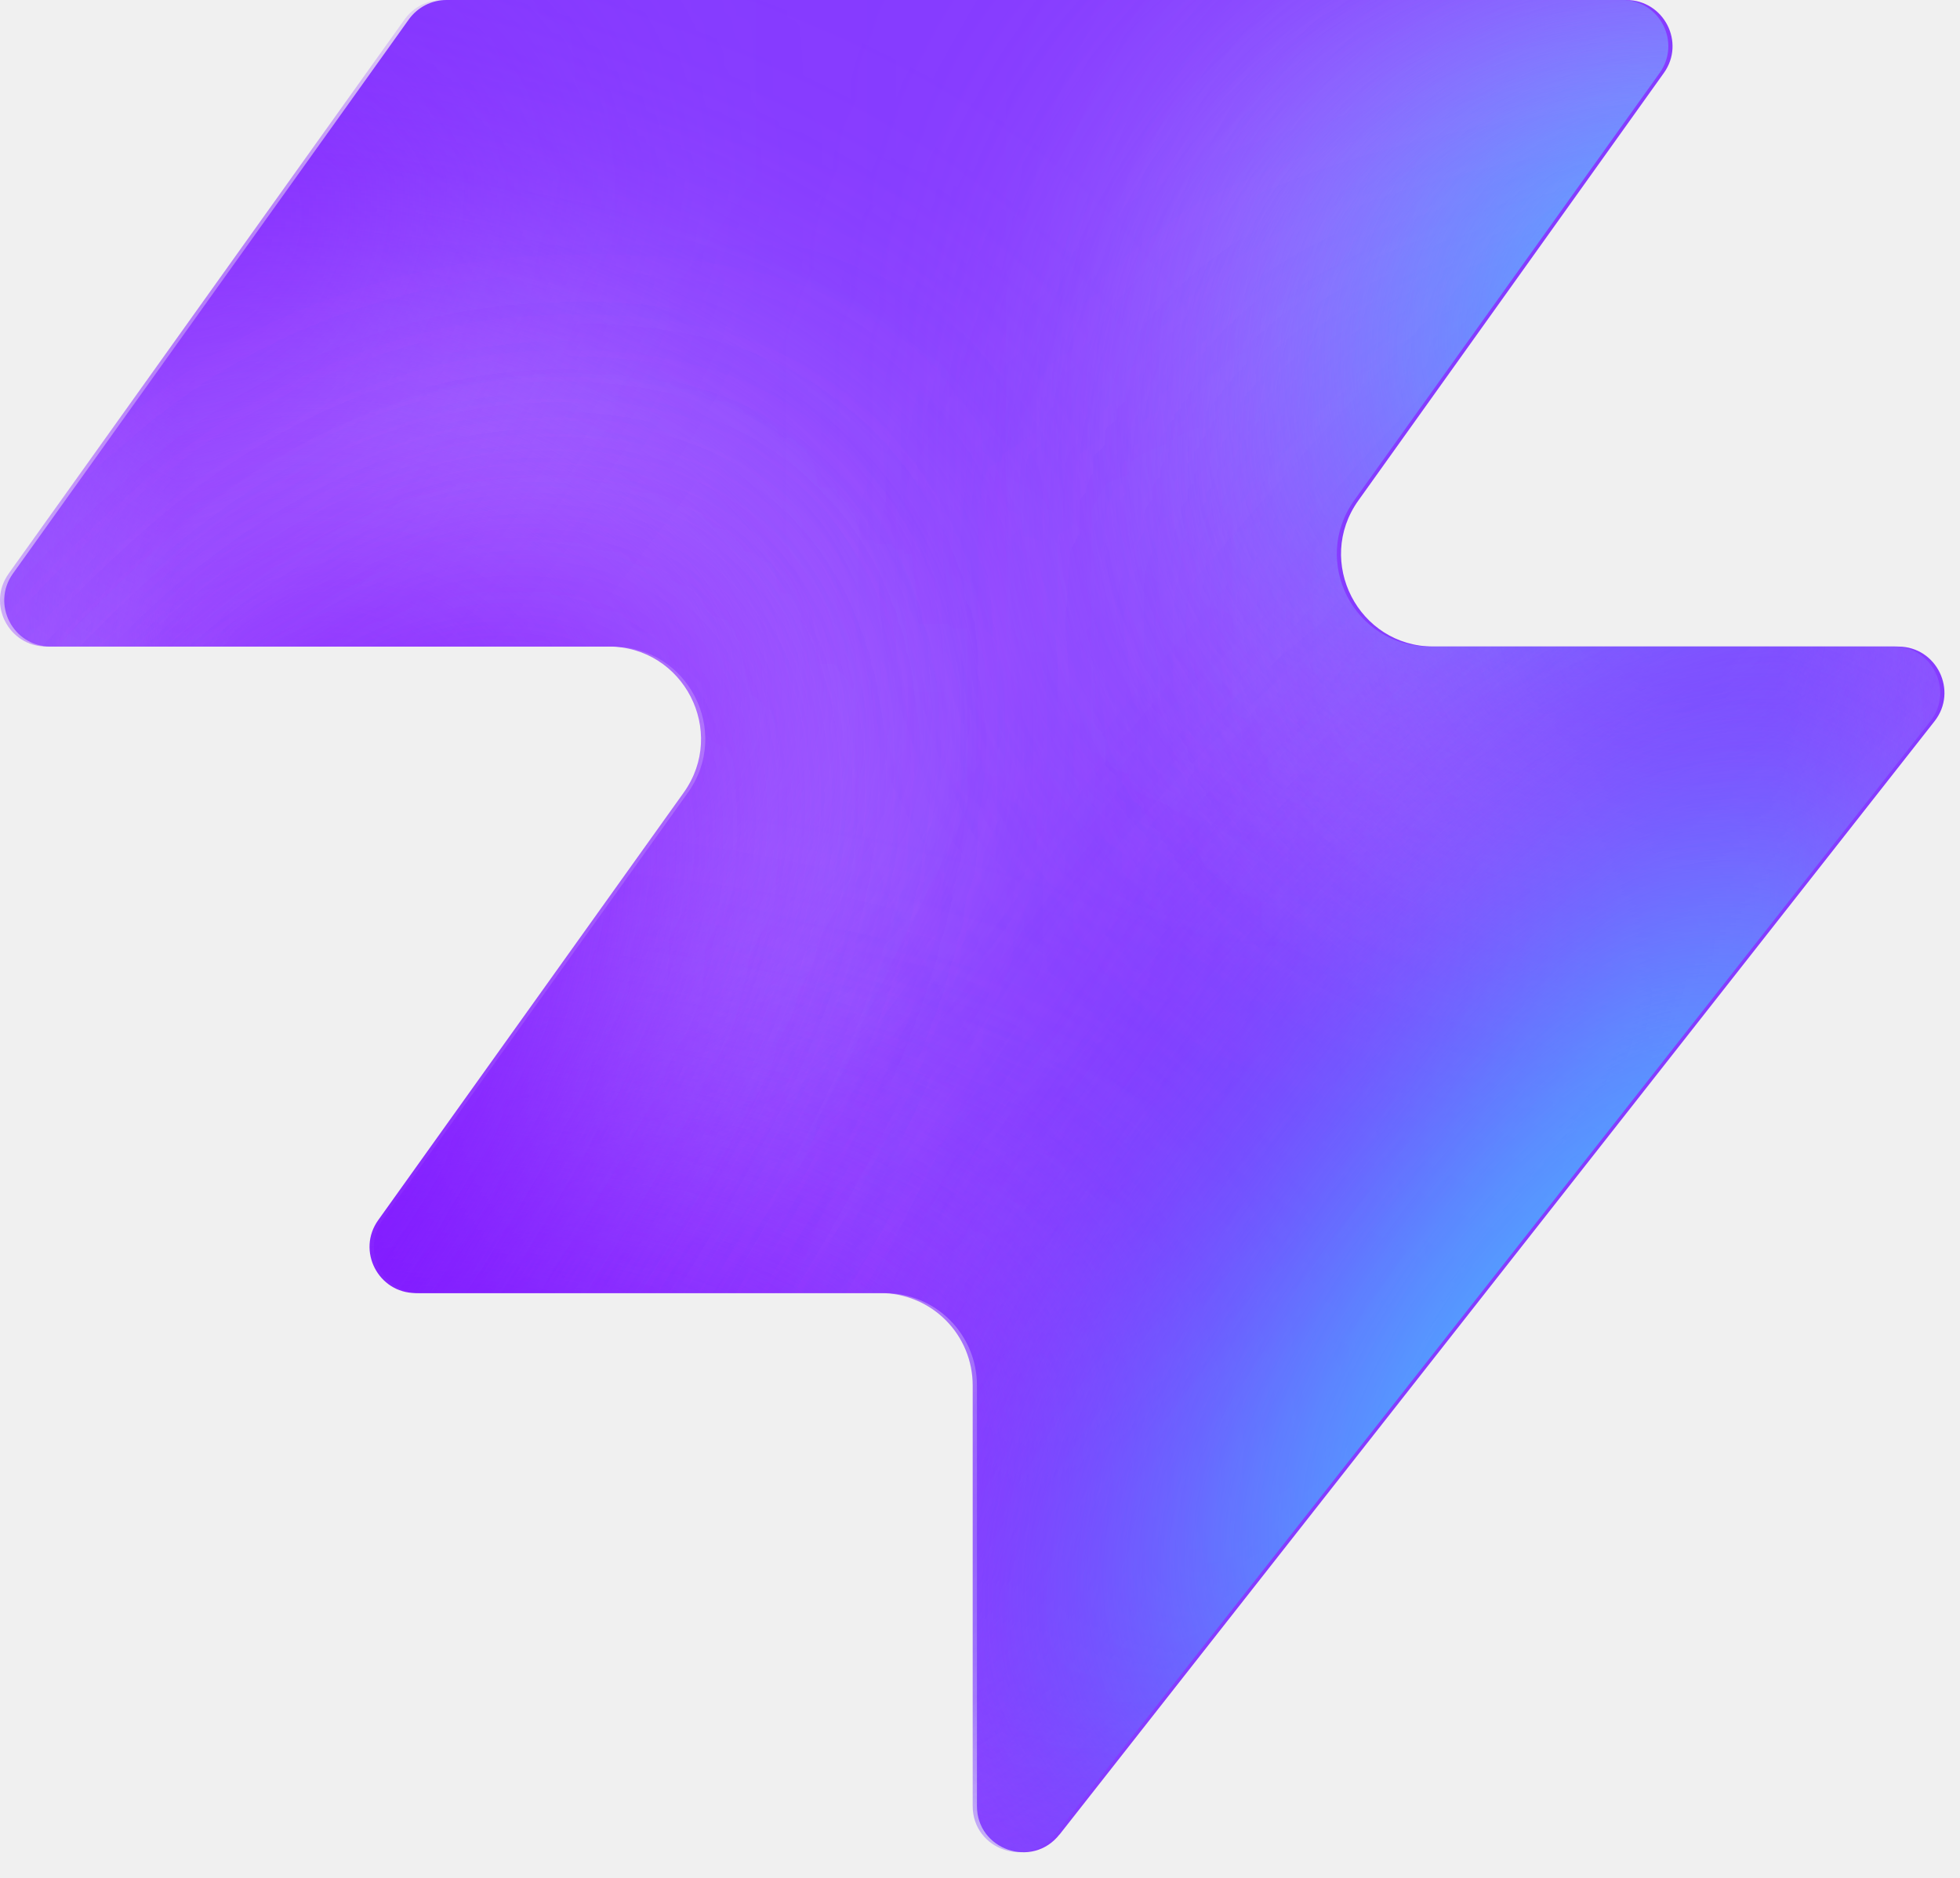
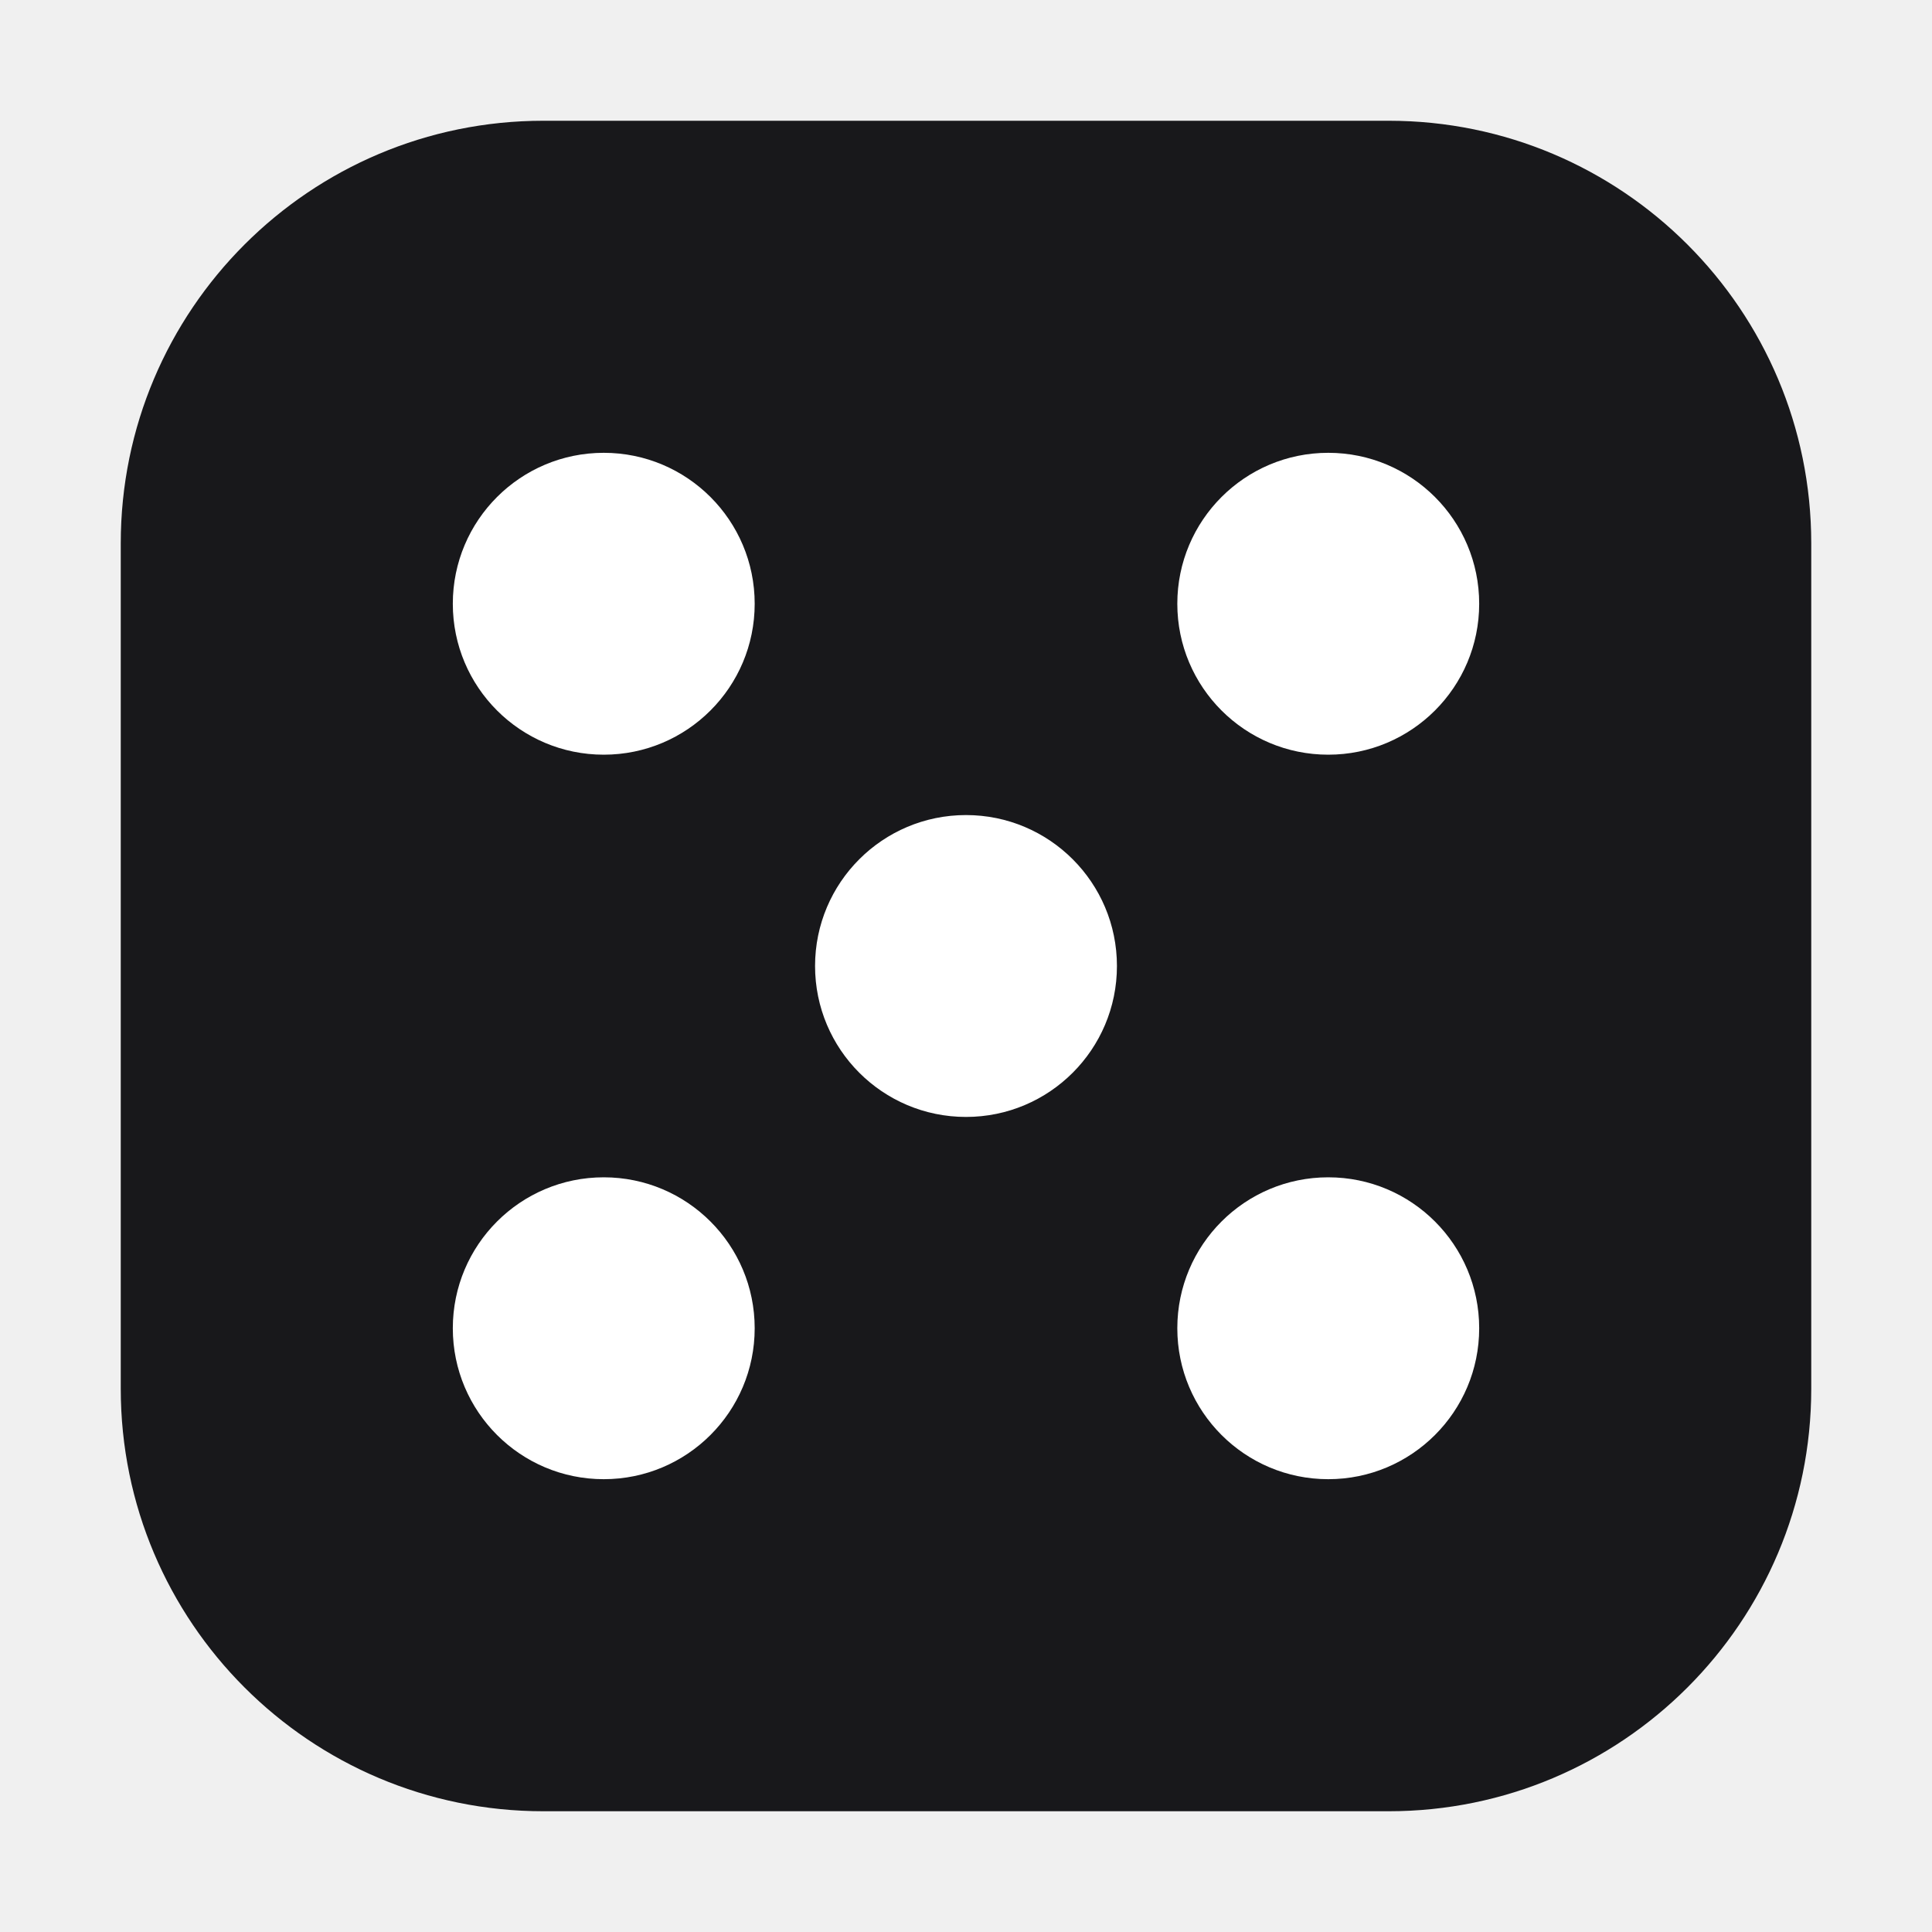
- <svg xmlns="http://www.w3.org/2000/svg" width="48" height="46" fill="none" viewBox="0 0 48 46">
-   <path fill="#863bff" d="M25.946 44.938c-.664.845-2.021.375-2.021-.698V33.937a2.26 2.26 0 0 0-2.262-2.262H10.287c-.92 0-1.456-1.04-.92-1.788l7.48-10.471c1.07-1.497 0-3.578-1.842-3.578H1.237c-.92 0-1.456-1.04-.92-1.788L10.013.474c.214-.297.556-.474.92-.474h28.894c.92 0 1.456 1.04.92 1.788l-7.48 10.471c-1.07 1.498 0 3.579 1.842 3.579h11.377c.943 0 1.473 1.088.89 1.83L25.947 44.94z" style="fill:#863bff;fill:color(display-p3 .525 .23 1);fill-opacity:1" />
-   <mask id="a" width="48" height="46" x="0" y="0" maskUnits="userSpaceOnUse" style="mask-type:alpha">
-     <path fill="#000" d="M25.842 44.938c-.664.844-2.021.375-2.021-.698V33.937a2.26 2.26 0 0 0-2.262-2.262H10.183c-.92 0-1.456-1.04-.92-1.788l7.48-10.471c1.07-1.498 0-3.579-1.842-3.579H1.133c-.92 0-1.456-1.04-.92-1.787L9.91.473c.214-.297.556-.474.92-.474h28.894c.92 0 1.456 1.04.92 1.788l-7.48 10.471c-1.07 1.498 0 3.578 1.842 3.578h11.377c.943 0 1.473 1.088.89 1.832L25.843 44.94z" style="fill:#000;fill-opacity:1" />
-   </mask>
-   <g mask="url(#a)">
-     <g filter="url(#b)">
-       <ellipse cx="5.508" cy="14.704" fill="#ede6ff" rx="5.508" ry="14.704" style="fill:#ede6ff;fill:color(display-p3 .927 .903 1);fill-opacity:1" transform="matrix(.00324 1 1 -.00324 -4.47 31.516)" />
-     </g>
-     <g filter="url(#c)">
-       <ellipse cx="10.399" cy="29.851" fill="#ede6ff" rx="10.399" ry="29.851" style="fill:#ede6ff;fill:color(display-p3 .927 .903 1);fill-opacity:1" transform="matrix(.00324 1 1 -.00324 -39.328 7.883)" />
-     </g>
-     <g filter="url(#d)">
-       <ellipse cx="5.508" cy="30.487" fill="#7e14ff" rx="5.508" ry="30.487" style="fill:#7e14ff;fill:color(display-p3 .492 .077 1);fill-opacity:1" transform="rotate(89.814 -25.913 -14.639)scale(1 -1)" />
-     </g>
-     <g filter="url(#e)">
-       <ellipse cx="5.508" cy="30.599" fill="#7e14ff" rx="5.508" ry="30.599" style="fill:#7e14ff;fill:color(display-p3 .492 .077 1);fill-opacity:1" transform="rotate(89.814 -32.644 -3.334)scale(1 -1)" />
-     </g>
-     <g filter="url(#f)">
-       <ellipse cx="5.508" cy="30.599" fill="#7e14ff" rx="5.508" ry="30.599" style="fill:#7e14ff;fill:color(display-p3 .492 .077 1);fill-opacity:1" transform="matrix(.00324 1 1 -.00324 -34.34 30.47)" />
-     </g>
-     <g filter="url(#g)">
-       <ellipse cx="14.072" cy="22.078" fill="#ede6ff" rx="14.072" ry="22.078" style="fill:#ede6ff;fill:color(display-p3 .927 .903 1);fill-opacity:1" transform="rotate(93.35 24.506 48.493)scale(-1 1)" />
-     </g>
-     <g filter="url(#h)">
-       <ellipse cx="3.47" cy="21.501" fill="#7e14ff" rx="3.47" ry="21.501" style="fill:#7e14ff;fill:color(display-p3 .492 .077 1);fill-opacity:1" transform="rotate(89.009 28.708 47.59)scale(-1 1)" />
-     </g>
-     <g filter="url(#i)">
-       <ellipse cx="3.47" cy="21.501" fill="#7e14ff" rx="3.47" ry="21.501" style="fill:#7e14ff;fill:color(display-p3 .492 .077 1);fill-opacity:1" transform="rotate(89.009 28.708 47.59)scale(-1 1)" />
-     </g>
-     <g filter="url(#j)">
-       <ellipse cx=".387" cy="8.972" fill="#7e14ff" rx="4.407" ry="29.108" style="fill:#7e14ff;fill:color(display-p3 .492 .077 1);fill-opacity:1" transform="rotate(39.51 .387 8.972)" />
-     </g>
-     <g filter="url(#k)">
-       <ellipse cx="47.523" cy="-6.092" fill="#7e14ff" rx="4.407" ry="29.108" style="fill:#7e14ff;fill:color(display-p3 .492 .077 1);fill-opacity:1" transform="rotate(37.892 47.523 -6.092)" />
-     </g>
-     <g filter="url(#l)">
-       <ellipse cx="41.412" cy="6.333" fill="#47bfff" rx="5.971" ry="9.665" style="fill:#47bfff;fill:color(display-p3 .28 .748 1);fill-opacity:1" transform="rotate(37.892 41.412 6.333)" />
-     </g>
-     <g filter="url(#m)">
-       <ellipse cx="-1.879" cy="38.332" fill="#7e14ff" rx="4.407" ry="29.108" style="fill:#7e14ff;fill:color(display-p3 .492 .077 1);fill-opacity:1" transform="rotate(37.892 -1.88 38.332)" />
-     </g>
-     <g filter="url(#n)">
-       <ellipse cx="-1.879" cy="38.332" fill="#7e14ff" rx="4.407" ry="29.108" style="fill:#7e14ff;fill:color(display-p3 .492 .077 1);fill-opacity:1" transform="rotate(37.892 -1.88 38.332)" />
-     </g>
-     <g filter="url(#o)">
-       <ellipse cx="35.651" cy="29.907" fill="#7e14ff" rx="4.407" ry="29.108" style="fill:#7e14ff;fill:color(display-p3 .492 .077 1);fill-opacity:1" transform="rotate(37.892 35.651 29.907)" />
-     </g>
-     <g filter="url(#p)">
-       <ellipse cx="38.418" cy="32.4" fill="#47bfff" rx="5.971" ry="15.297" style="fill:#47bfff;fill:color(display-p3 .28 .748 1);fill-opacity:1" transform="rotate(37.892 38.418 32.4)" />
-     </g>
+ <svg xmlns="http://www.w3.org/2000/svg" viewBox="0 0 32 32">
+   <rect x="2" y="2" width="28" height="28" rx="7" fill="#18181b" />
+   <g fill="#fff">
+     <circle cx="10" cy="10" r="2.5" />
+     <circle cx="22" cy="10" r="2.5" />
+     <circle cx="16" cy="16" r="2.5" />
+     <circle cx="10" cy="22" r="2.5" />
+     <circle cx="22" cy="22" r="2.5" />
  </g>
-   <defs>
-     <filter id="b" width="60.045" height="41.654" x="-19.77" y="16.149" color-interpolation-filters="sRGB" filterUnits="userSpaceOnUse">
-       <feFlood flood-opacity="0" result="BackgroundImageFix" />
-       <feBlend in="SourceGraphic" in2="BackgroundImageFix" result="shape" />
-       <feGaussianBlur result="effect1_foregroundBlur_2002_17158" stdDeviation="7.659" />
-     </filter>
-     <filter id="c" width="90.34" height="51.437" x="-54.613" y="-7.533" color-interpolation-filters="sRGB" filterUnits="userSpaceOnUse">
-       <feFlood flood-opacity="0" result="BackgroundImageFix" />
-       <feBlend in="SourceGraphic" in2="BackgroundImageFix" result="shape" />
-       <feGaussianBlur result="effect1_foregroundBlur_2002_17158" stdDeviation="7.659" />
-     </filter>
-     <filter id="d" width="79.355" height="29.4" x="-49.64" y="2.03" color-interpolation-filters="sRGB" filterUnits="userSpaceOnUse">
-       <feFlood flood-opacity="0" result="BackgroundImageFix" />
-       <feBlend in="SourceGraphic" in2="BackgroundImageFix" result="shape" />
-       <feGaussianBlur result="effect1_foregroundBlur_2002_17158" stdDeviation="4.596" />
-     </filter>
-     <filter id="e" width="79.579" height="29.4" x="-45.045" y="20.029" color-interpolation-filters="sRGB" filterUnits="userSpaceOnUse">
-       <feFlood flood-opacity="0" result="BackgroundImageFix" />
-       <feBlend in="SourceGraphic" in2="BackgroundImageFix" result="shape" />
-       <feGaussianBlur result="effect1_foregroundBlur_2002_17158" stdDeviation="4.596" />
-     </filter>
-     <filter id="f" width="79.579" height="29.4" x="-43.513" y="21.178" color-interpolation-filters="sRGB" filterUnits="userSpaceOnUse">
-       <feFlood flood-opacity="0" result="BackgroundImageFix" />
-       <feBlend in="SourceGraphic" in2="BackgroundImageFix" result="shape" />
-       <feGaussianBlur result="effect1_foregroundBlur_2002_17158" stdDeviation="4.596" />
-     </filter>
-     <filter id="g" width="74.749" height="58.852" x="15.756" y="-17.901" color-interpolation-filters="sRGB" filterUnits="userSpaceOnUse">
-       <feFlood flood-opacity="0" result="BackgroundImageFix" />
-       <feBlend in="SourceGraphic" in2="BackgroundImageFix" result="shape" />
-       <feGaussianBlur result="effect1_foregroundBlur_2002_17158" stdDeviation="7.659" />
-     </filter>
-     <filter id="h" width="61.377" height="25.362" x="23.548" y="2.284" color-interpolation-filters="sRGB" filterUnits="userSpaceOnUse">
-       <feFlood flood-opacity="0" result="BackgroundImageFix" />
-       <feBlend in="SourceGraphic" in2="BackgroundImageFix" result="shape" />
-       <feGaussianBlur result="effect1_foregroundBlur_2002_17158" stdDeviation="4.596" />
-     </filter>
-     <filter id="i" width="61.377" height="25.362" x="23.548" y="2.284" color-interpolation-filters="sRGB" filterUnits="userSpaceOnUse">
-       <feFlood flood-opacity="0" result="BackgroundImageFix" />
-       <feBlend in="SourceGraphic" in2="BackgroundImageFix" result="shape" />
-       <feGaussianBlur result="effect1_foregroundBlur_2002_17158" stdDeviation="4.596" />
-     </filter>
-     <filter id="j" width="56.045" height="63.649" x="-27.636" y="-22.853" color-interpolation-filters="sRGB" filterUnits="userSpaceOnUse">
-       <feFlood flood-opacity="0" result="BackgroundImageFix" />
-       <feBlend in="SourceGraphic" in2="BackgroundImageFix" result="shape" />
-       <feGaussianBlur result="effect1_foregroundBlur_2002_17158" stdDeviation="4.596" />
-     </filter>
-     <filter id="k" width="54.814" height="64.646" x="20.116" y="-38.415" color-interpolation-filters="sRGB" filterUnits="userSpaceOnUse">
-       <feFlood flood-opacity="0" result="BackgroundImageFix" />
-       <feBlend in="SourceGraphic" in2="BackgroundImageFix" result="shape" />
-       <feGaussianBlur result="effect1_foregroundBlur_2002_17158" stdDeviation="4.596" />
-     </filter>
-     <filter id="l" width="33.541" height="35.313" x="24.641" y="-11.323" color-interpolation-filters="sRGB" filterUnits="userSpaceOnUse">
-       <feFlood flood-opacity="0" result="BackgroundImageFix" />
-       <feBlend in="SourceGraphic" in2="BackgroundImageFix" result="shape" />
-       <feGaussianBlur result="effect1_foregroundBlur_2002_17158" stdDeviation="4.596" />
-     </filter>
-     <filter id="m" width="54.814" height="64.646" x="-29.286" y="6.009" color-interpolation-filters="sRGB" filterUnits="userSpaceOnUse">
-       <feFlood flood-opacity="0" result="BackgroundImageFix" />
-       <feBlend in="SourceGraphic" in2="BackgroundImageFix" result="shape" />
-       <feGaussianBlur result="effect1_foregroundBlur_2002_17158" stdDeviation="4.596" />
-     </filter>
-     <filter id="n" width="54.814" height="64.646" x="-29.286" y="6.009" color-interpolation-filters="sRGB" filterUnits="userSpaceOnUse">
-       <feFlood flood-opacity="0" result="BackgroundImageFix" />
-       <feBlend in="SourceGraphic" in2="BackgroundImageFix" result="shape" />
-       <feGaussianBlur result="effect1_foregroundBlur_2002_17158" stdDeviation="4.596" />
-     </filter>
-     <filter id="o" width="54.814" height="64.646" x="8.244" y="-2.416" color-interpolation-filters="sRGB" filterUnits="userSpaceOnUse">
-       <feFlood flood-opacity="0" result="BackgroundImageFix" />
-       <feBlend in="SourceGraphic" in2="BackgroundImageFix" result="shape" />
-       <feGaussianBlur result="effect1_foregroundBlur_2002_17158" stdDeviation="4.596" />
-     </filter>
-     <filter id="p" width="39.409" height="43.623" x="18.713" y="10.588" color-interpolation-filters="sRGB" filterUnits="userSpaceOnUse">
-       <feFlood flood-opacity="0" result="BackgroundImageFix" />
-       <feBlend in="SourceGraphic" in2="BackgroundImageFix" result="shape" />
-       <feGaussianBlur result="effect1_foregroundBlur_2002_17158" stdDeviation="4.596" />
-     </filter>
-   </defs>
</svg>
